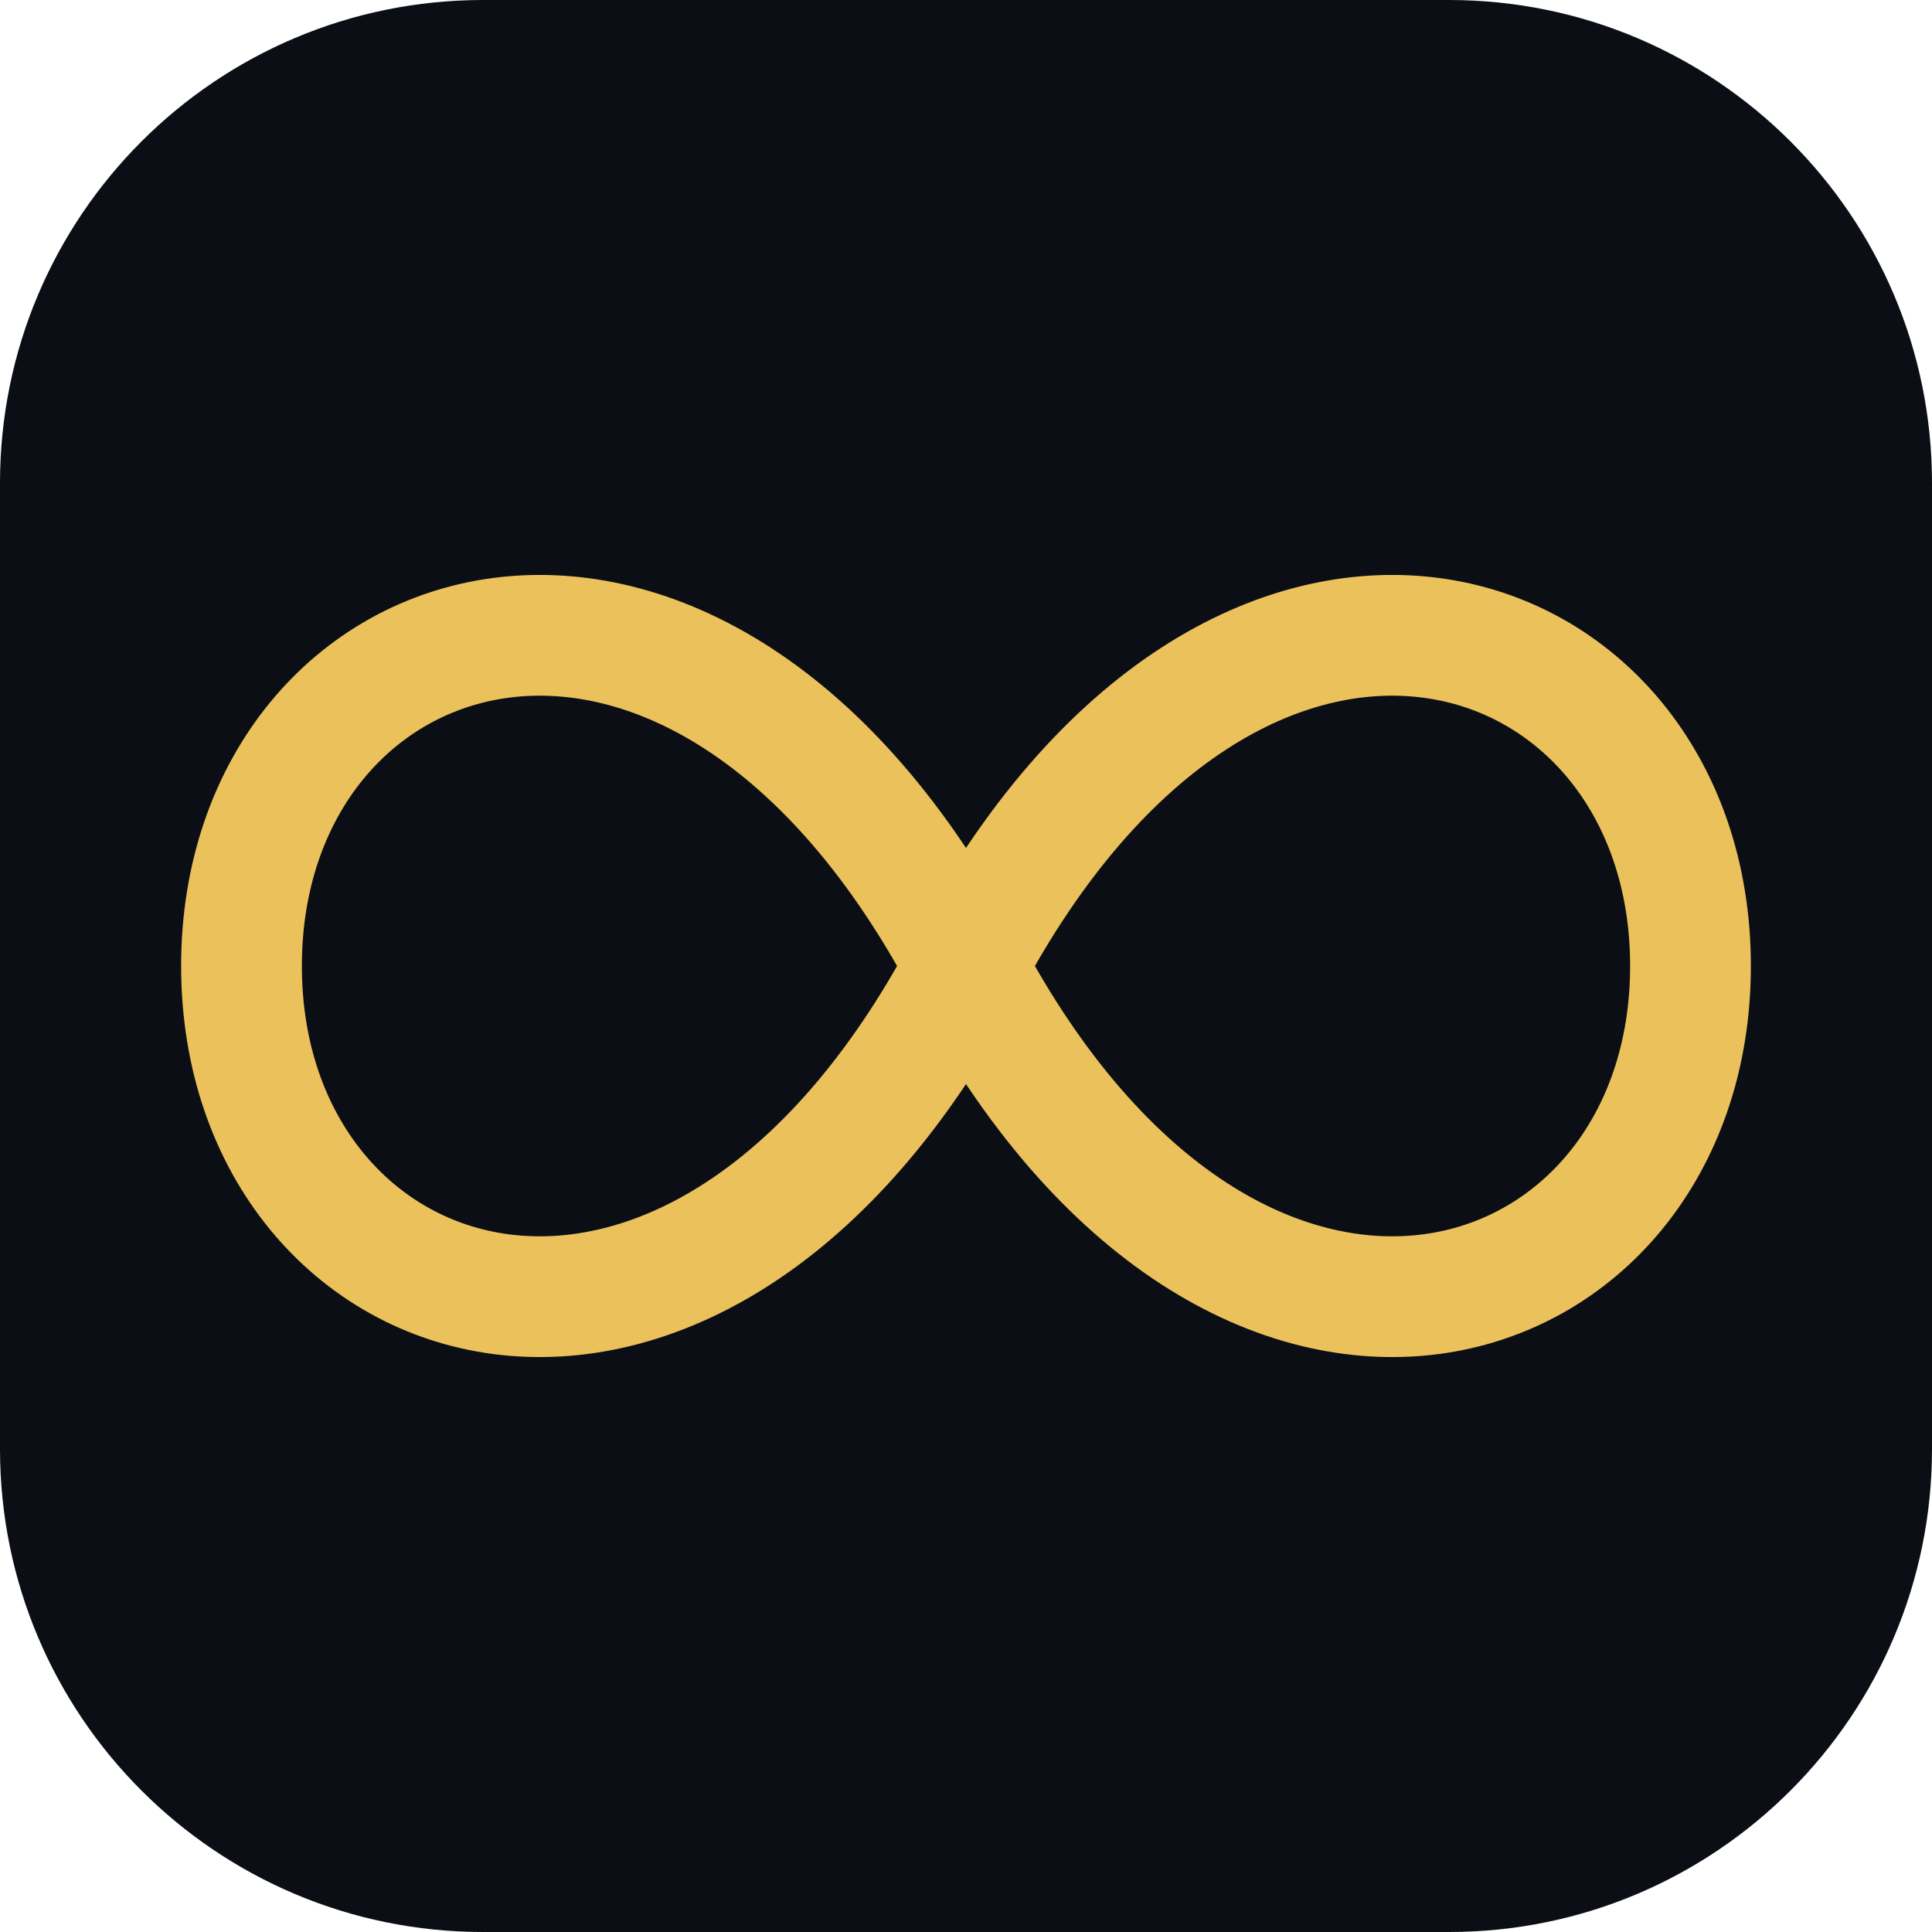
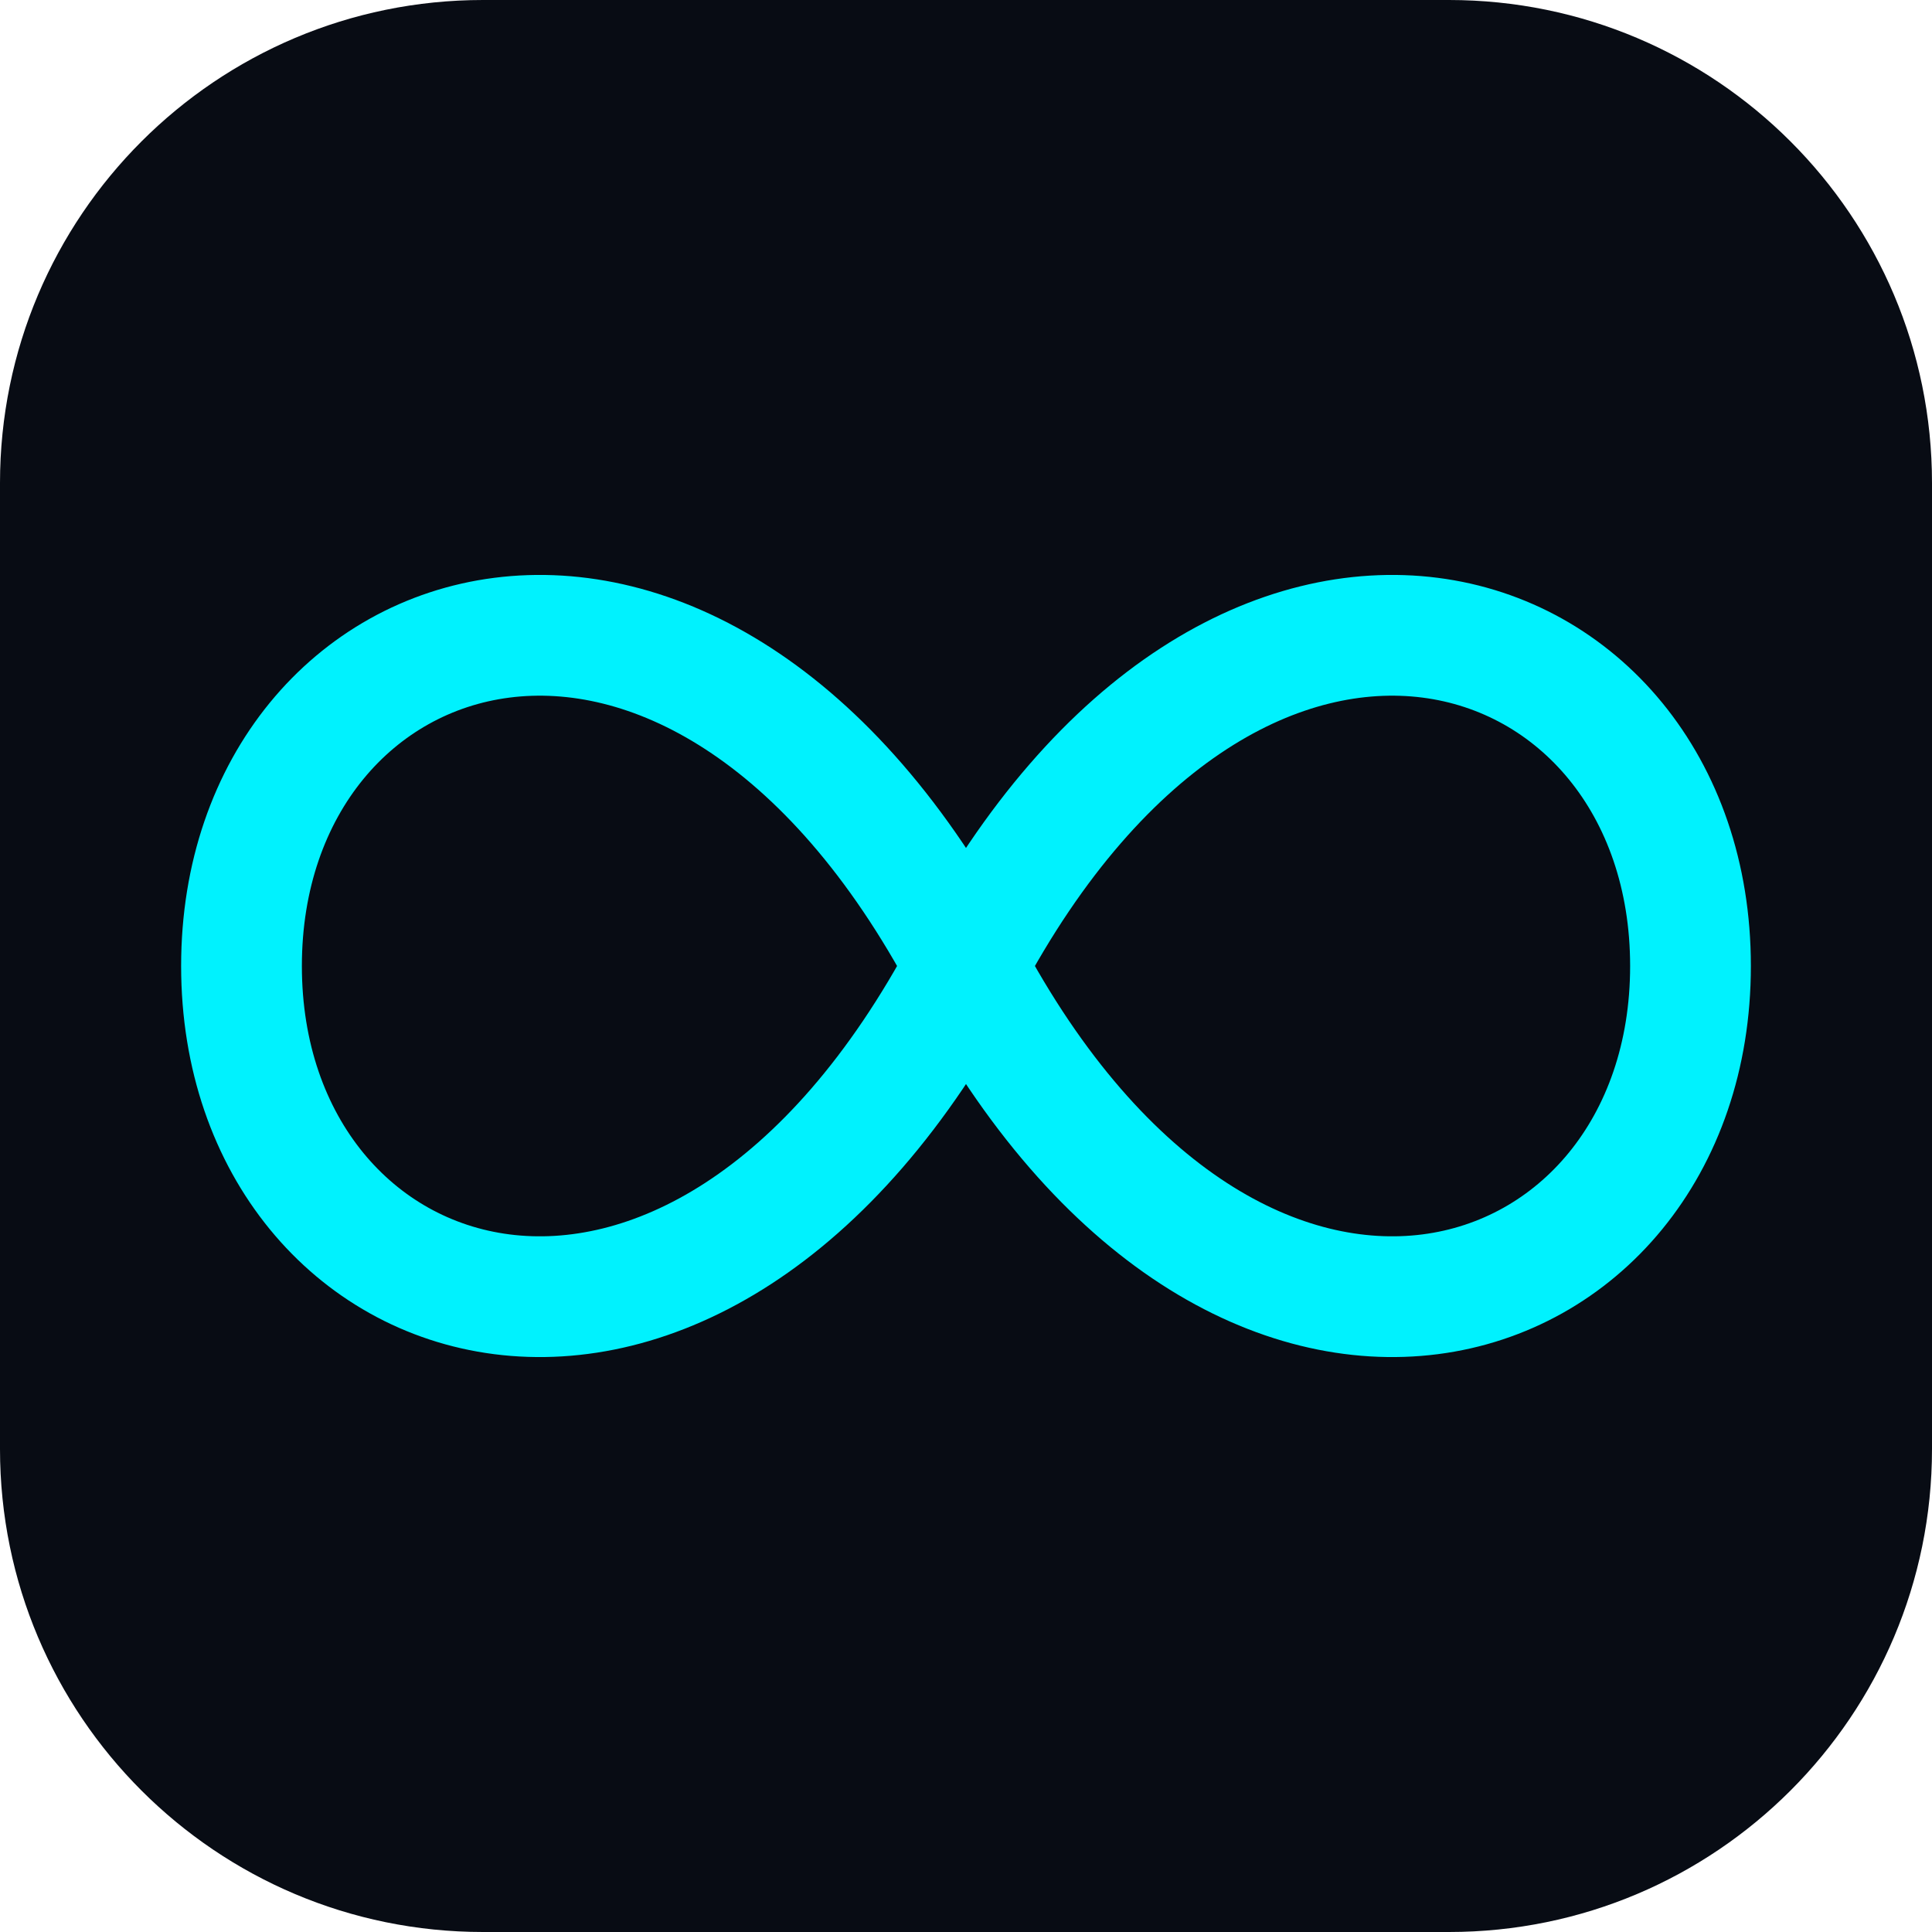
<svg xmlns="http://www.w3.org/2000/svg" viewBox="0 0 64 64">
-   <rect width="64" height="64" rx="16" fill="#0B0E14" />
-   <path d="M32 32c-9-17-24-12-24 0s15 17 24 0 24-12 24 0-15 17-24 0" fill="none" stroke="#eac15b" stroke-width="4" stroke-linecap="round" />
+   <rect width="64" height="64" rx="16" fill="#080C14" />
+   <path d="M32 32c-9-17-24-12-24 0s15 17 24 0 24-12 24 0-15 17-24 0" fill="none" stroke="#00F2FE" stroke-width="4" stroke-linecap="round" />
</svg>
